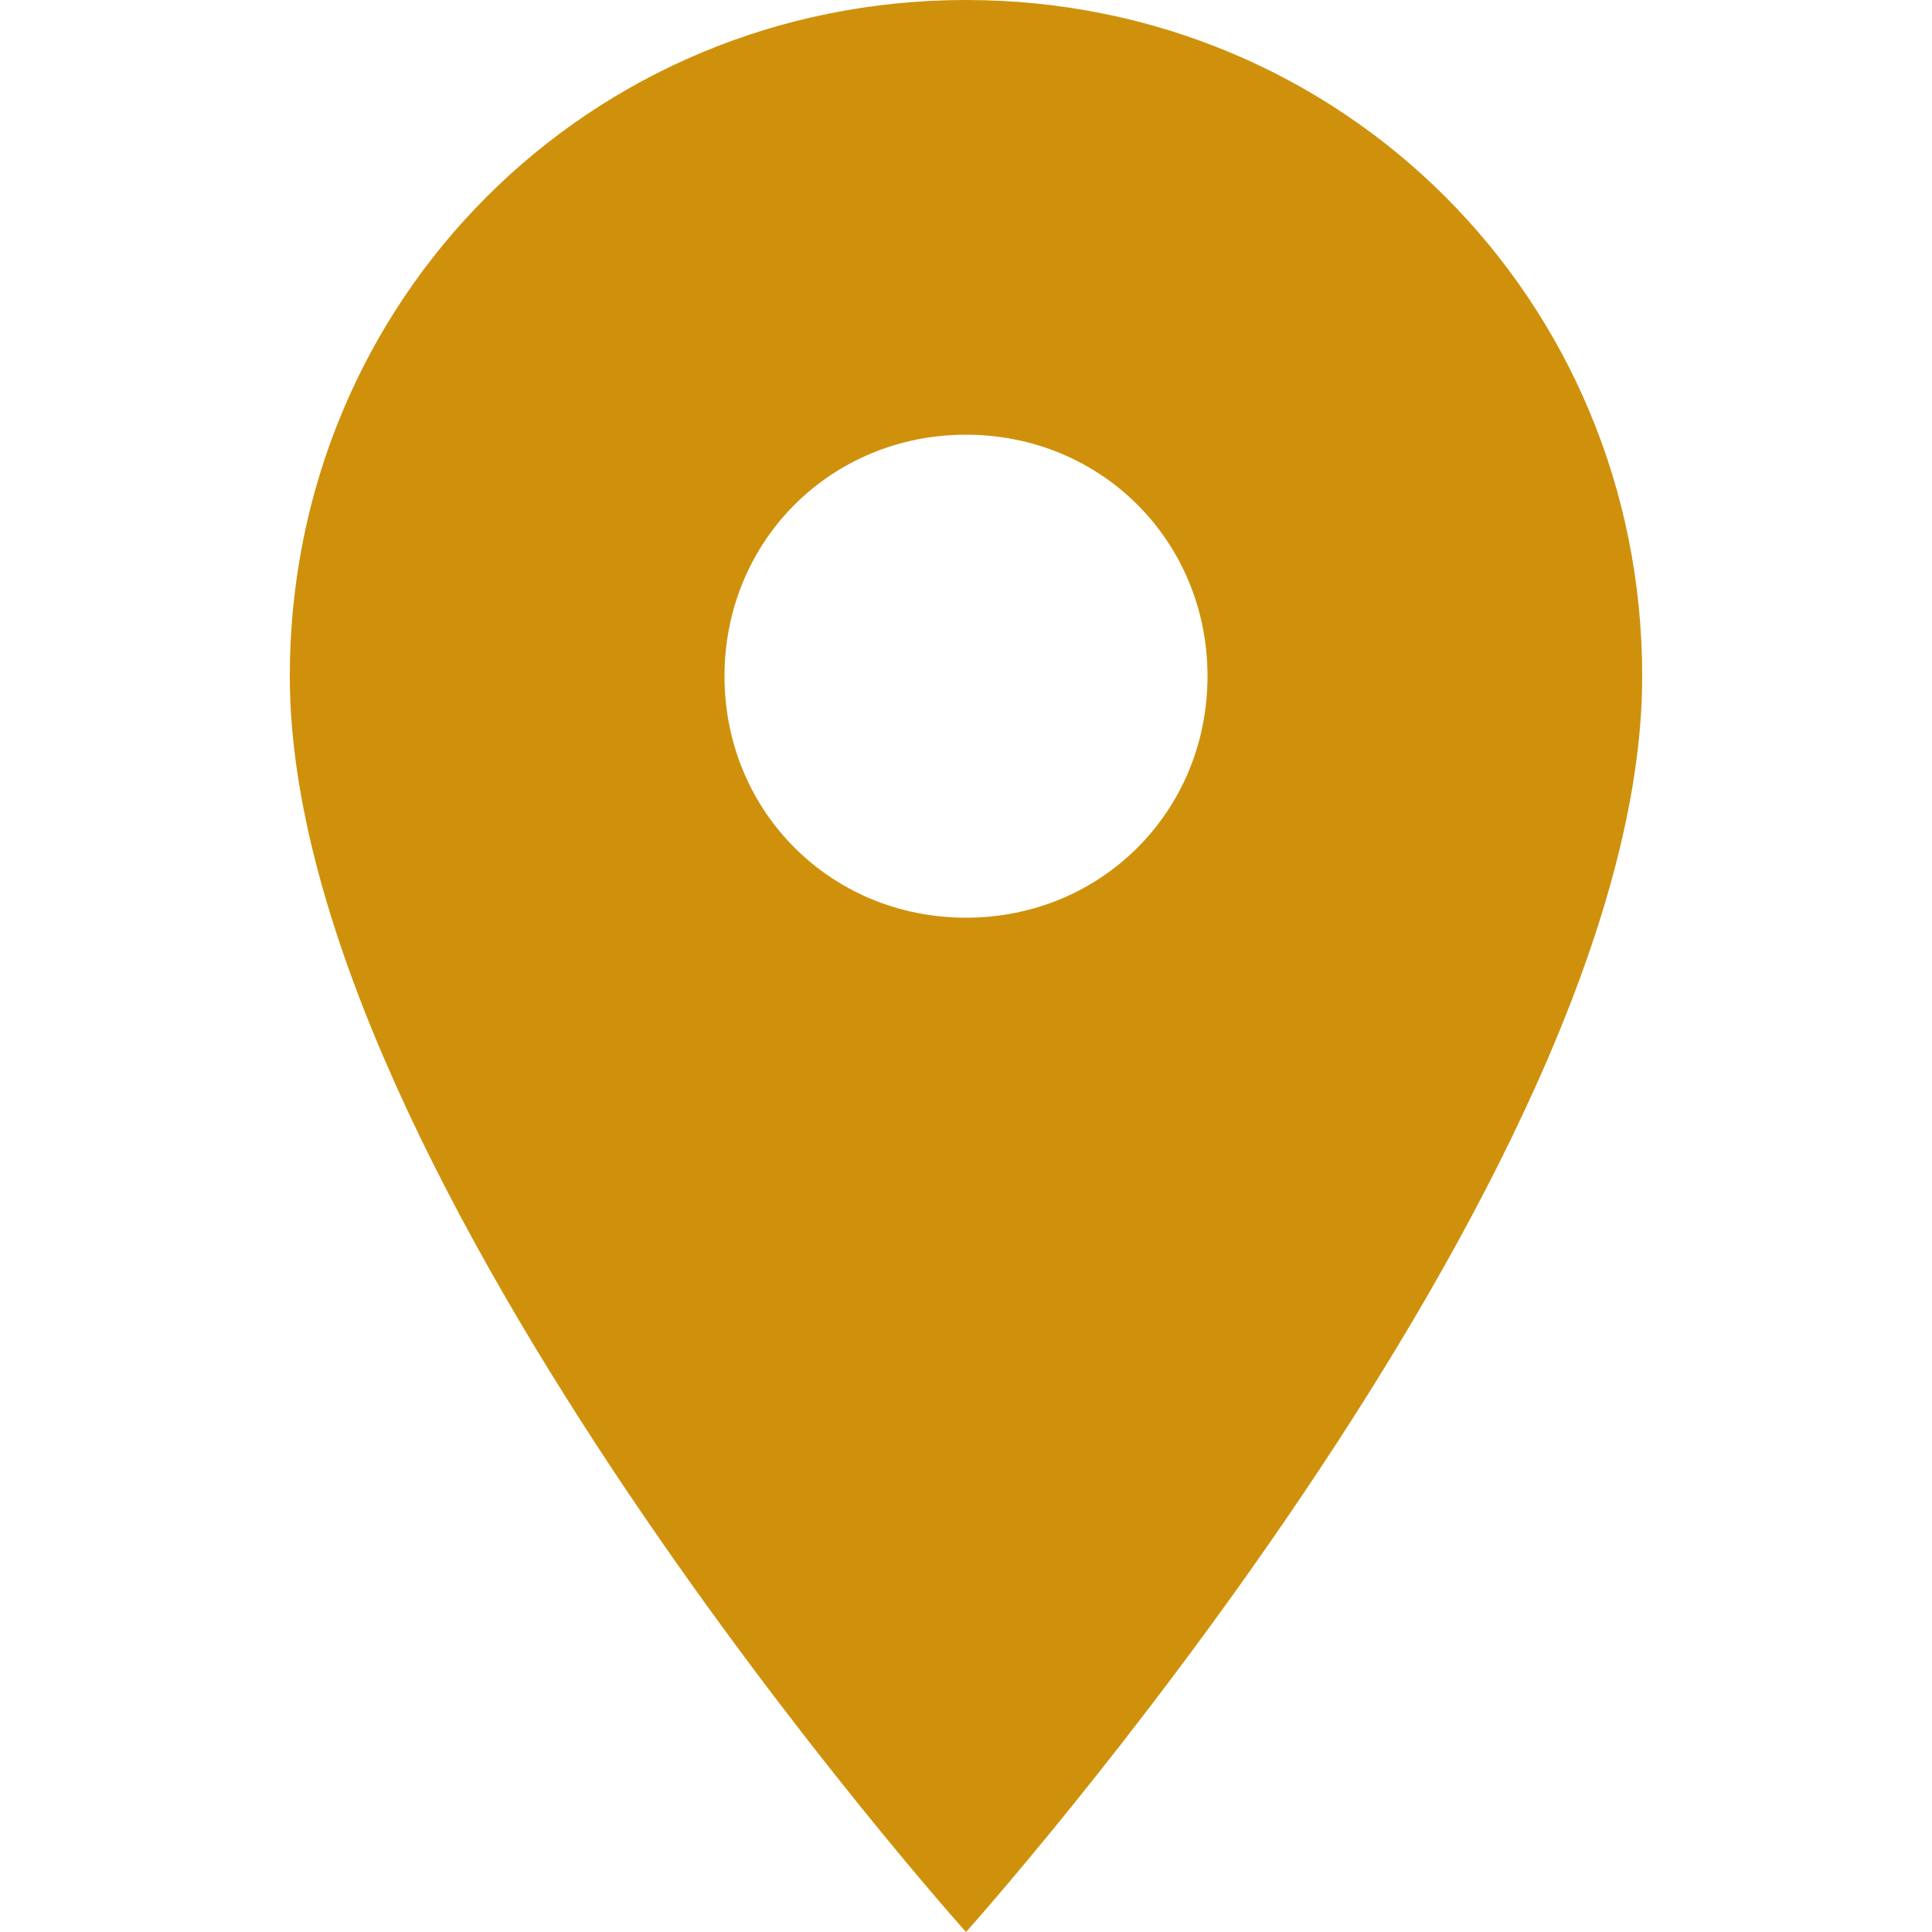
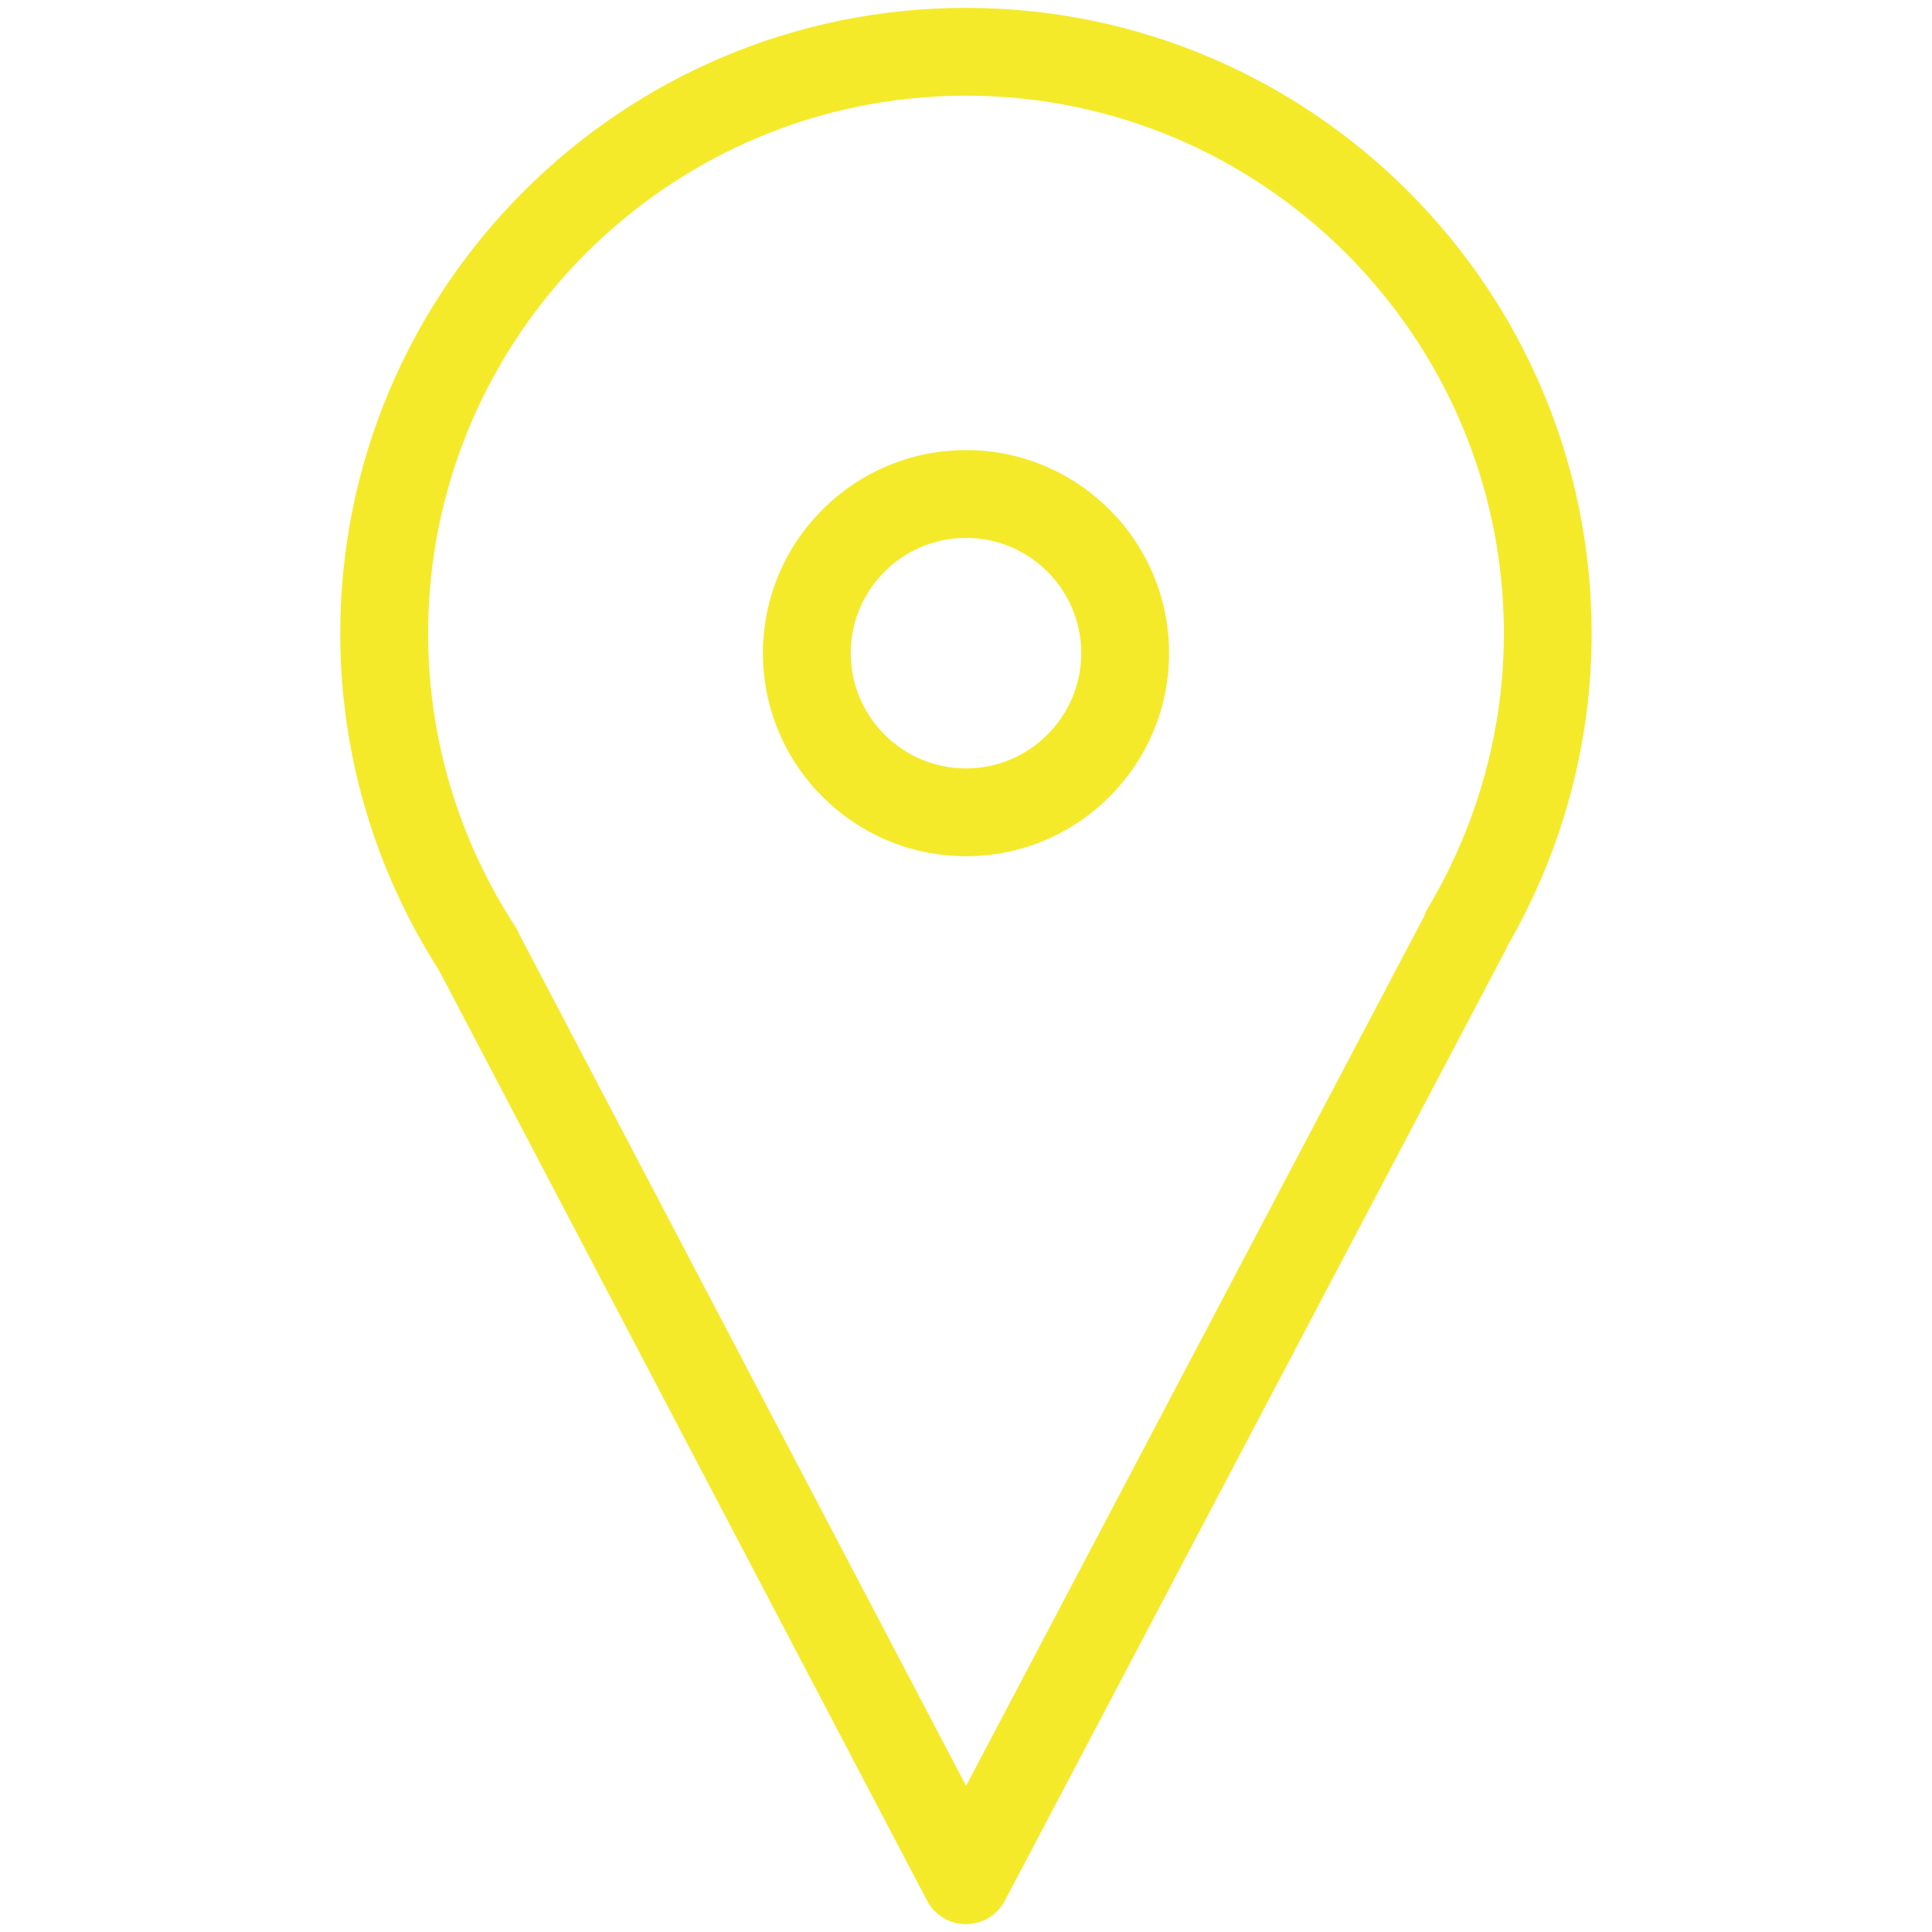
- <svg xmlns="http://www.w3.org/2000/svg" t="1578992726174" class="icon" viewBox="0 0 1024 1024" version="1.1" p-id="4539" width="64" height="64">
+ <svg xmlns="http://www.w3.org/2000/svg" t="1584874807754" class="icon" viewBox="0 0 1024 1024" version="1.1" p-id="3786" width="64" height="64">
  <defs>
    <style type="text/css" />
  </defs>
-   <path d="M512 0C312.32 0 153.6 158.72 153.6 358.4 153.6 624.64 512 1024 512 1024s358.4-399.36 358.4-665.6C870.4 158.72 711.68 0 512 0z m0 486.4c-71.68 0-128-56.32-128-128s56.32-128 128-128 128 56.32 128 128-56.32 128-128 128z" p-id="4540" fill="#cf910c" />
+   <path d="M512 1019.834C512 1019.834 512 1019.834 512 1019.834c-8.657 0-16.593-4.794-20.62-12.451l-258.56-492.847c-0.047-0.07-0.093-0.163-0.14-0.256-34.234-53.457-52.34-115.13-52.34-178.479 0-182.854 148.783-331.636 331.636-331.636s331.636 148.783 331.636 331.636c0 58.019-15.476 115.27-44.777 165.818-0.326 0.838-0.698 1.629-1.117 2.444L532.596 1007.407C528.57 1015.063 520.634 1019.834 512 1019.834zM275.223 495.174l236.823 451.375 242.711-460.73c0.512-1.559 1.21-3.072 2.048-4.515 26.368-44.218 40.285-94.534 40.285-145.501 0-157.207-127.884-285.091-285.091-285.091S226.909 178.595 226.909 335.802c0 55.18 15.965 108.87 46.173 155.229C273.943 492.358 274.665 493.731 275.223 495.174z" p-id="3787" fill="#f4ea2a" />
+   <path d="M512 453.818c-59.345 0-107.636-48.291-107.636-107.636S452.655 238.545 512 238.545c59.345 0 107.636 48.291 107.636 107.636S571.345 453.818 512 453.818zM512 285.091c-33.676 0-61.091 27.415-61.091 61.091S478.324 407.273 512 407.273s61.091-27.415 61.091-61.091S545.676 285.091 512 285.091z" p-id="3788" fill="#f4ea2a" />
</svg>
